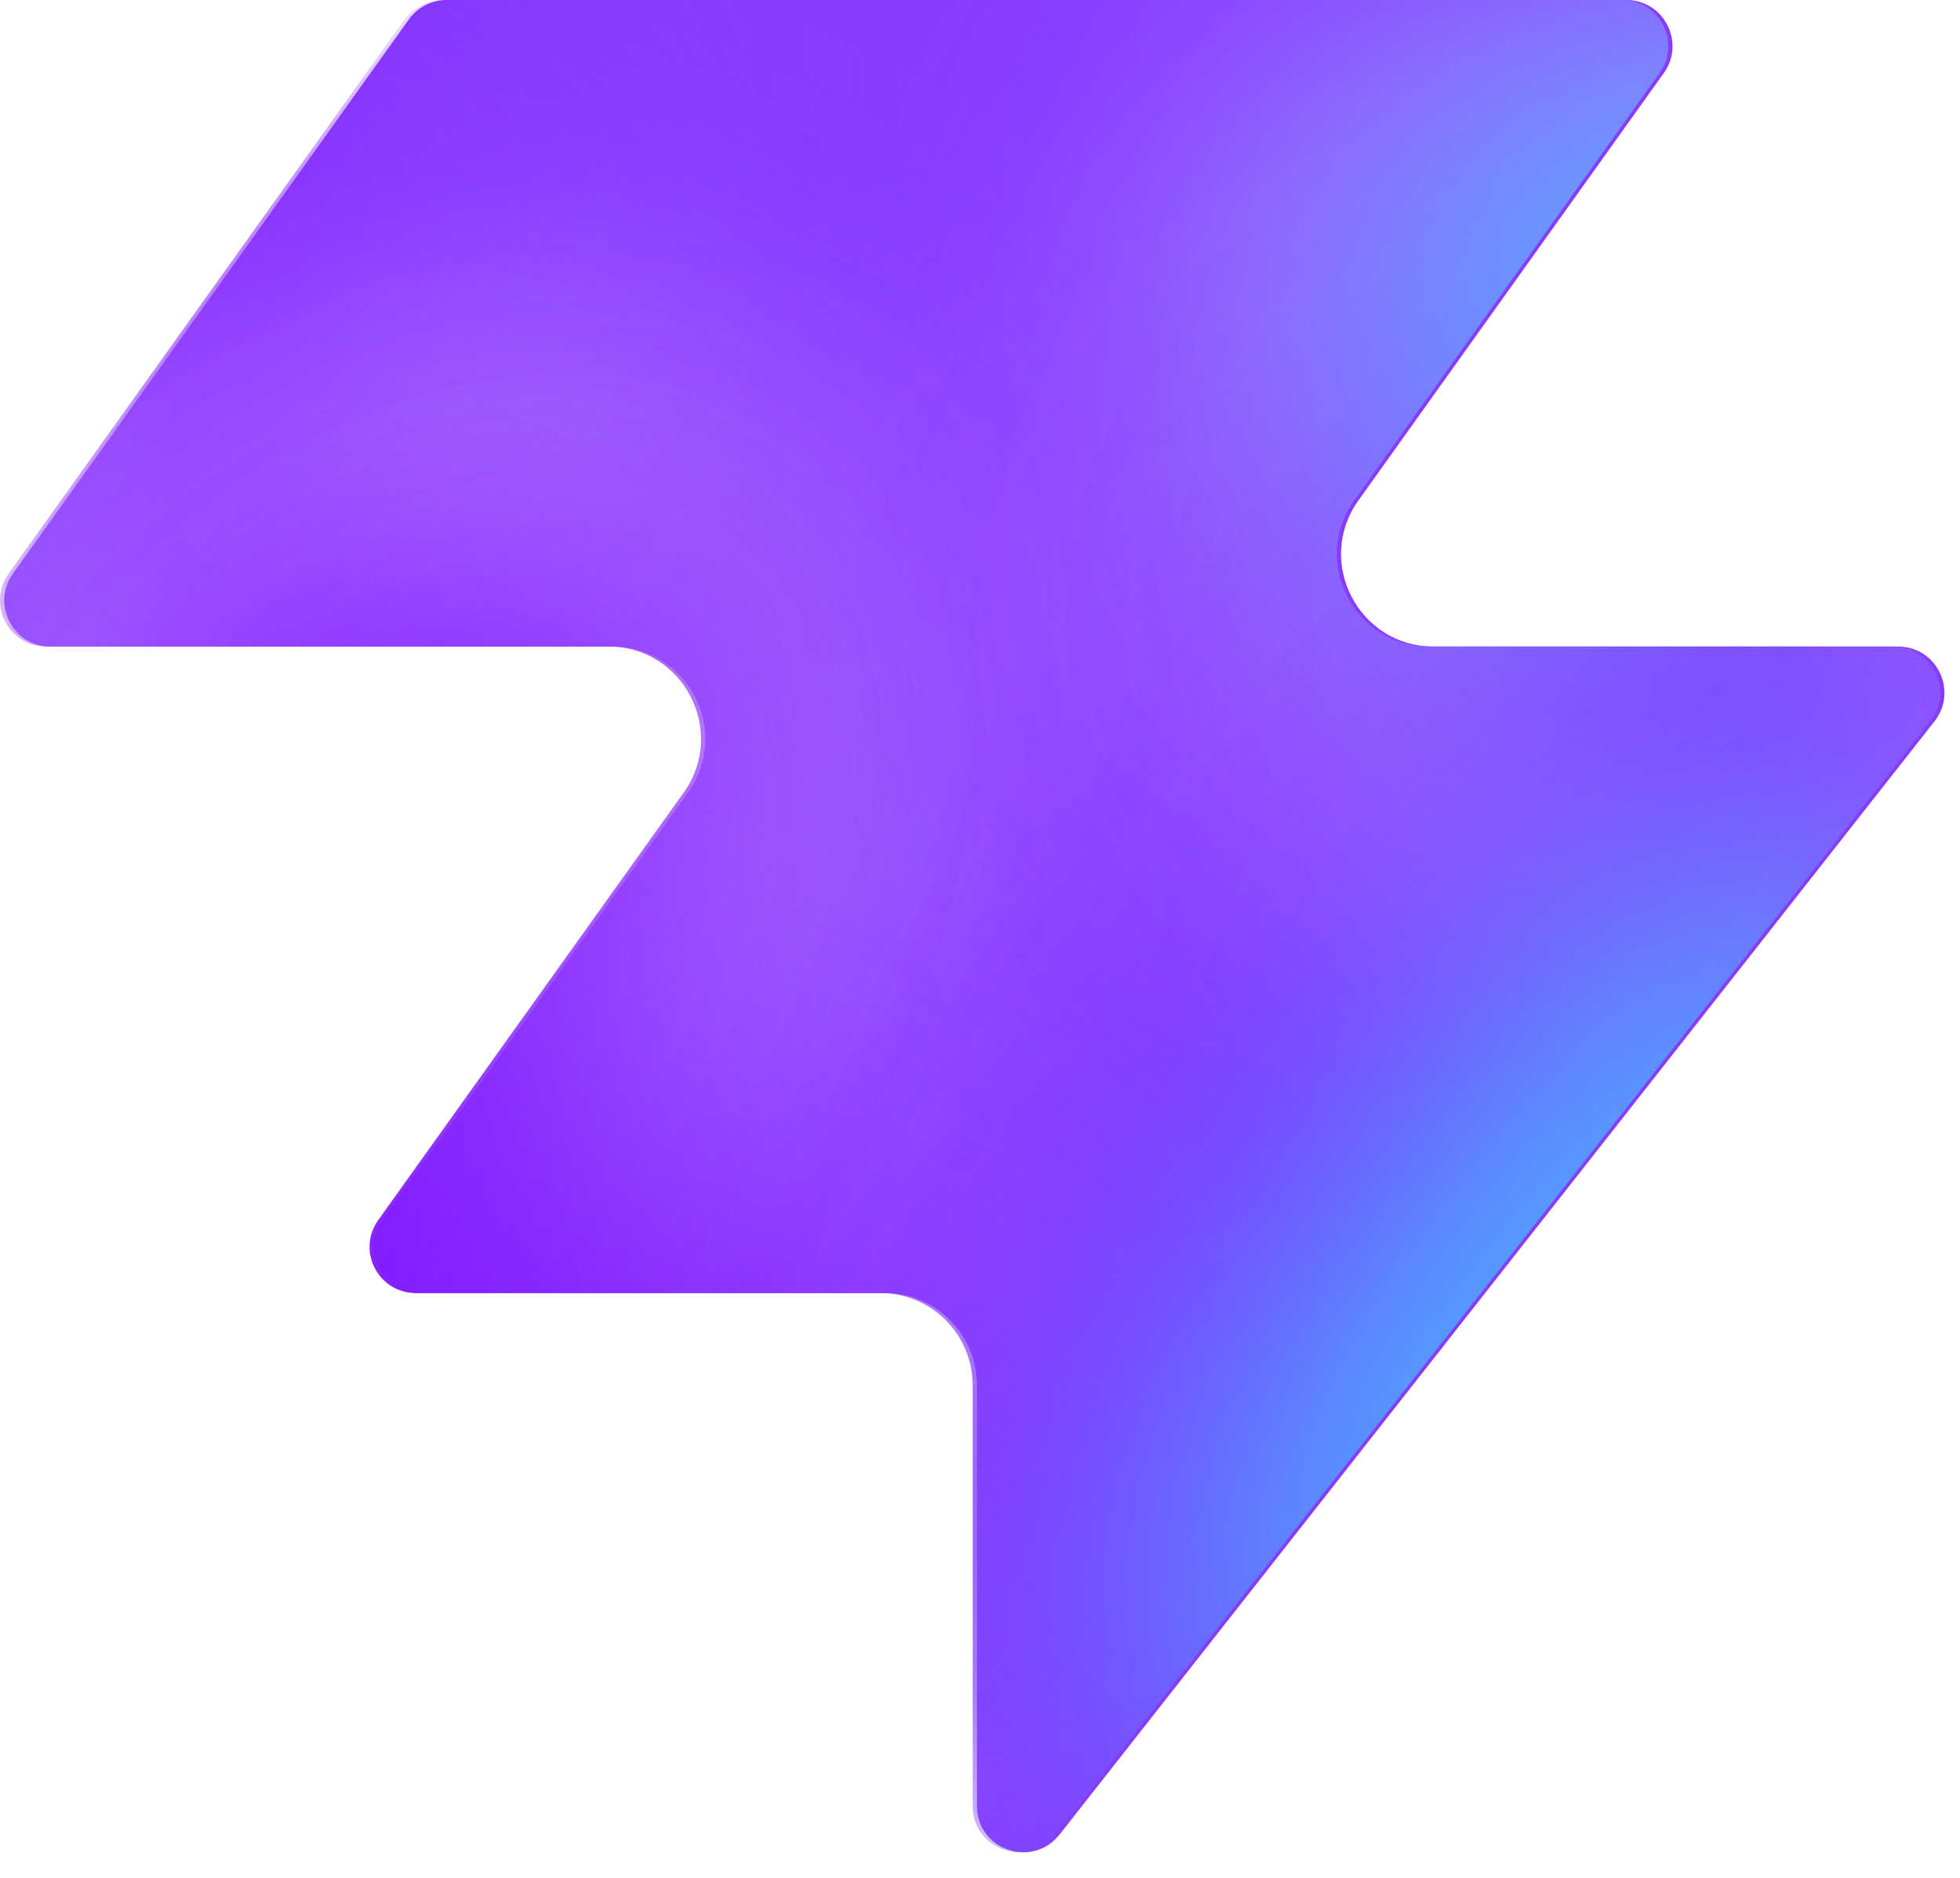
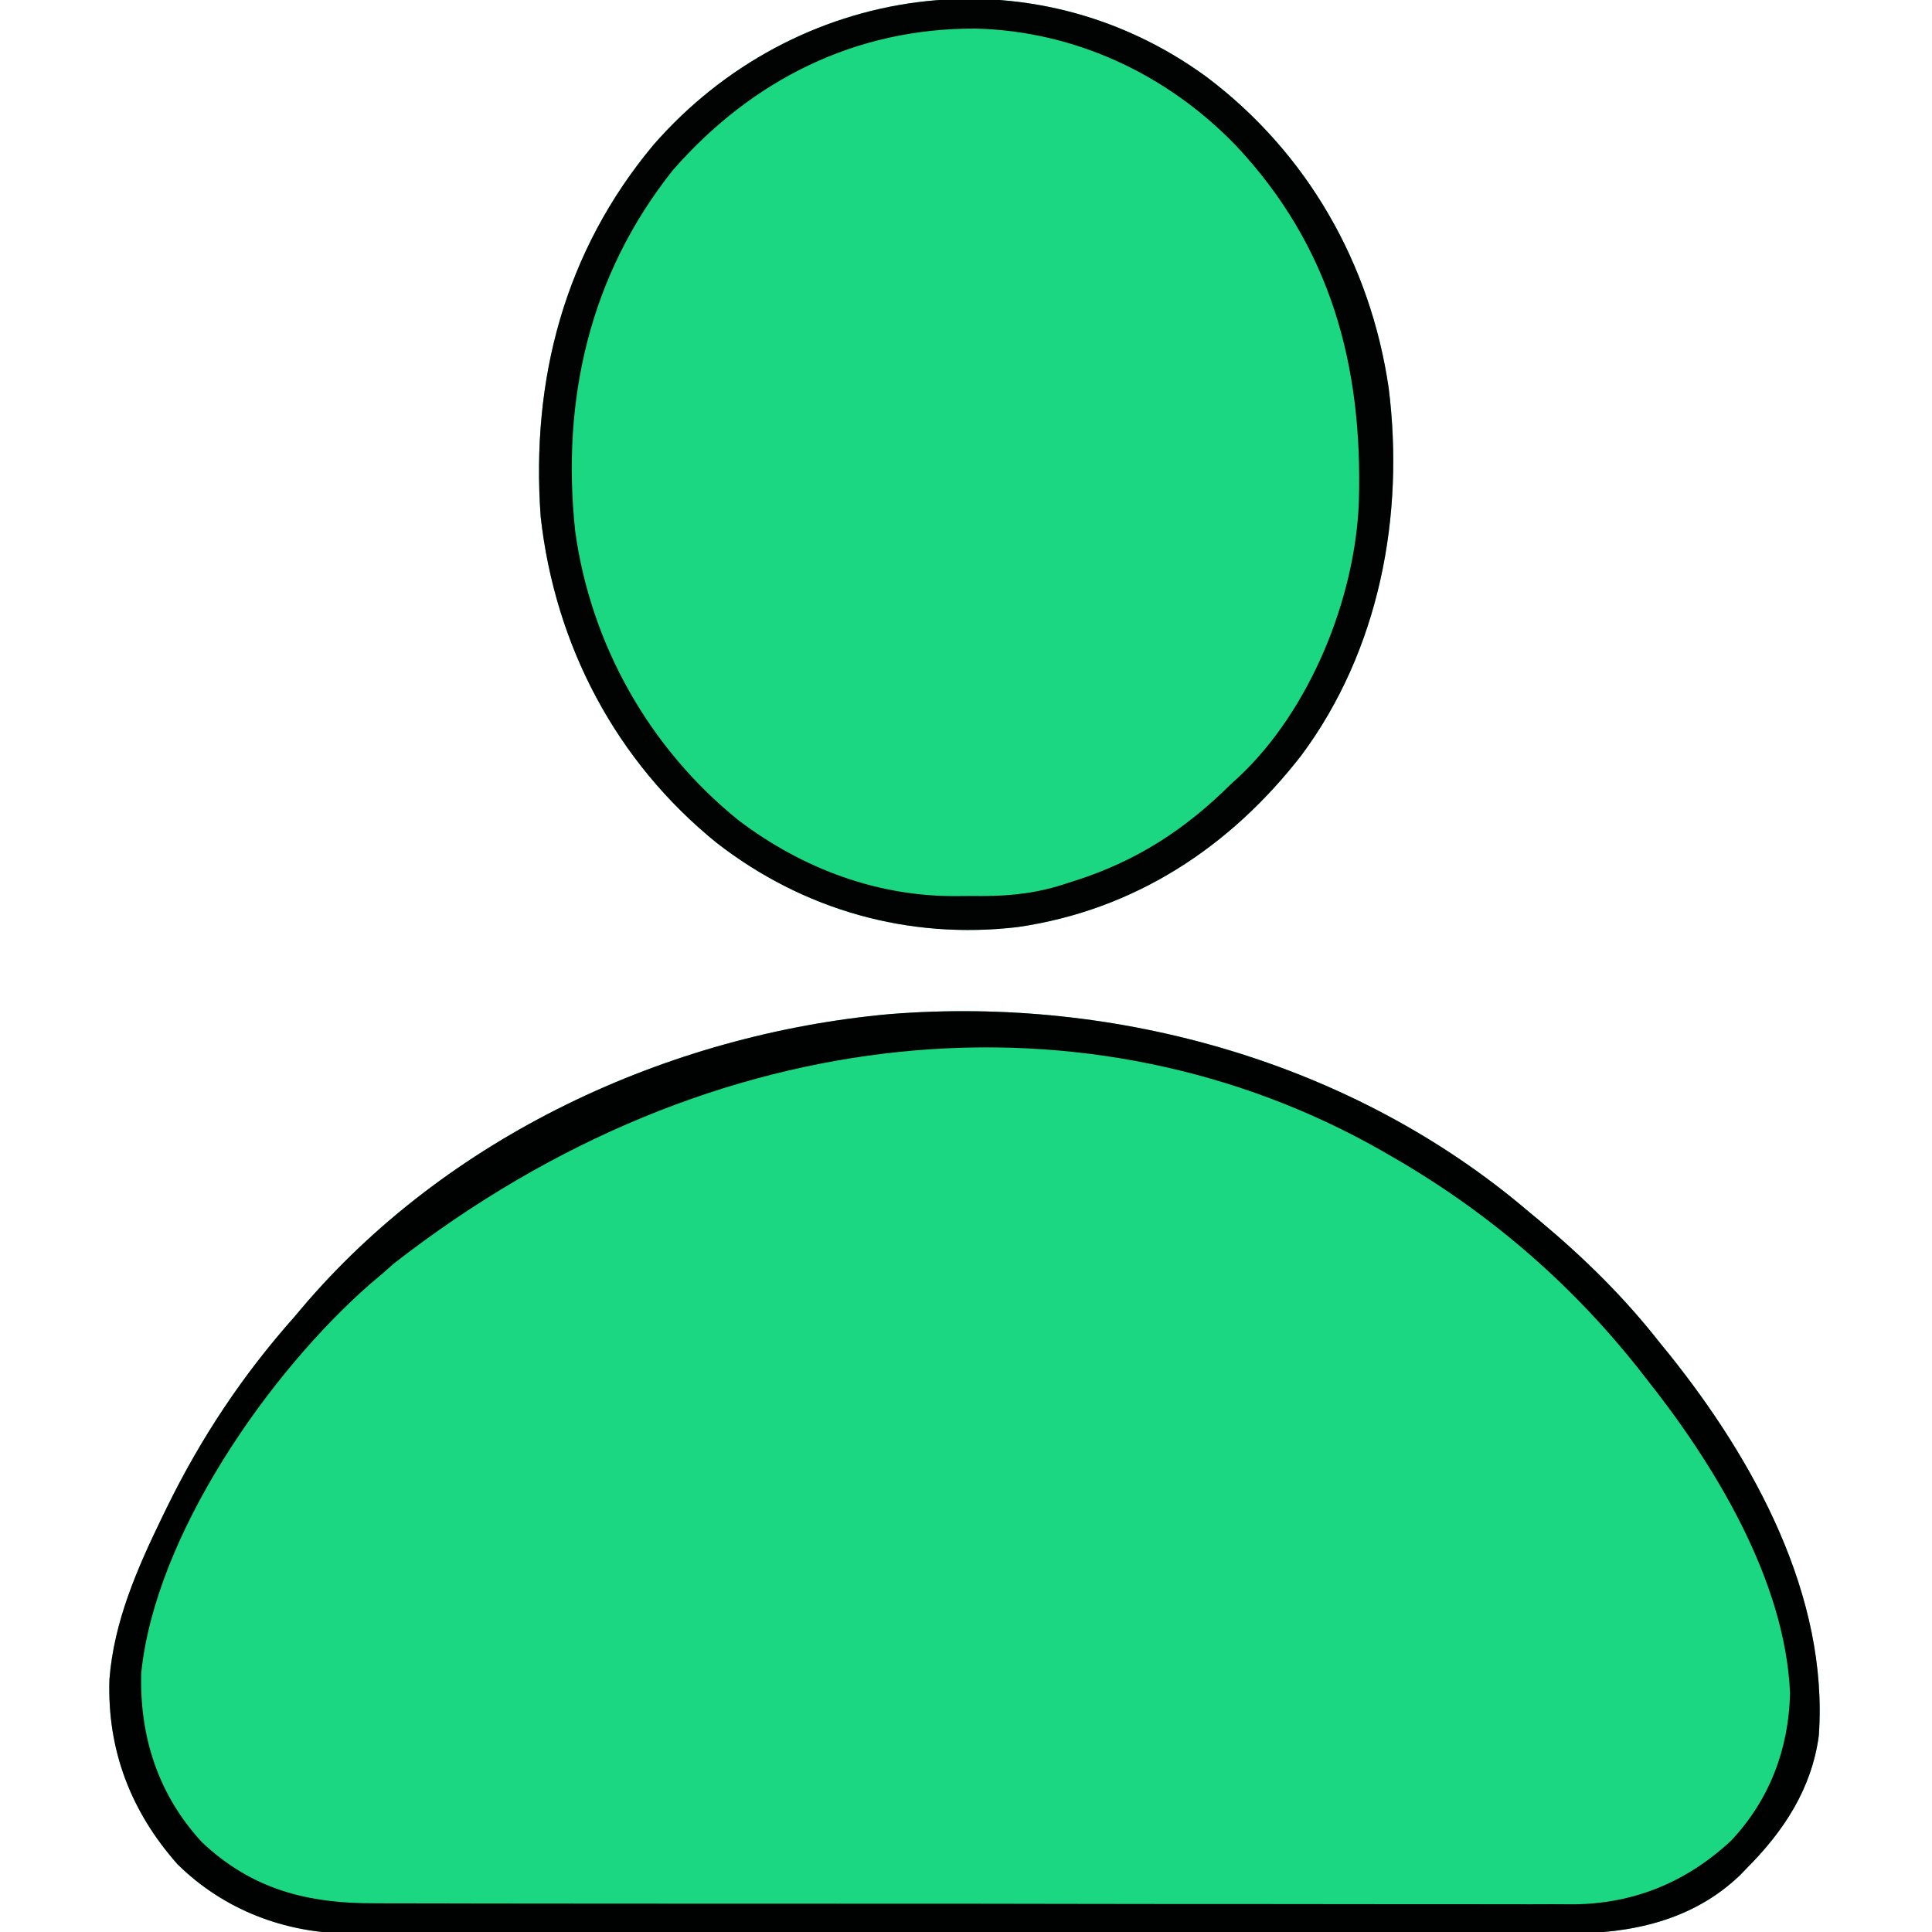
- <svg xmlns="http://www.w3.org/2000/svg" width="48" height="46" fill="none" viewBox="0 0 48 46">
-   <path fill="#863bff" d="M25.946 44.938c-.664.845-2.021.375-2.021-.698V33.937a2.26 2.26 0 0 0-2.262-2.262H10.287c-.92 0-1.456-1.04-.92-1.788l7.48-10.471c1.07-1.497 0-3.578-1.842-3.578H1.237c-.92 0-1.456-1.04-.92-1.788L10.013.474c.214-.297.556-.474.92-.474h28.894c.92 0 1.456 1.04.92 1.788l-7.48 10.471c-1.07 1.498 0 3.579 1.842 3.579h11.377c.943 0 1.473 1.088.89 1.83L25.947 44.94z" style="fill:#863bff;fill:color(display-p3 .525 .23 1);fill-opacity:1" />
-   <mask id="a" width="48" height="46" x="0" y="0" maskUnits="userSpaceOnUse" style="mask-type:alpha">
-     <path fill="#000" d="M25.842 44.938c-.664.844-2.021.375-2.021-.698V33.937a2.26 2.26 0 0 0-2.262-2.262H10.183c-.92 0-1.456-1.04-.92-1.788l7.48-10.471c1.07-1.498 0-3.579-1.842-3.579H1.133c-.92 0-1.456-1.04-.92-1.787L9.91.473c.214-.297.556-.474.92-.474h28.894c.92 0 1.456 1.04.92 1.788l-7.48 10.471c-1.07 1.498 0 3.578 1.842 3.578h11.377c.943 0 1.473 1.088.89 1.832L25.843 44.94z" style="fill:#000;fill-opacity:1" />
-   </mask>
-   <g mask="url(#a)">
-     <g filter="url(#b)">
-       <ellipse cx="5.508" cy="14.704" fill="#ede6ff" rx="5.508" ry="14.704" style="fill:#ede6ff;fill:color(display-p3 .927 .903 1);fill-opacity:1" transform="matrix(.00324 1 1 -.00324 -4.47 31.516)" />
-     </g>
-     <g filter="url(#c)">
-       <ellipse cx="10.399" cy="29.851" fill="#ede6ff" rx="10.399" ry="29.851" style="fill:#ede6ff;fill:color(display-p3 .927 .903 1);fill-opacity:1" transform="matrix(.00324 1 1 -.00324 -39.328 7.883)" />
-     </g>
-     <g filter="url(#d)">
-       <ellipse cx="5.508" cy="30.487" fill="#7e14ff" rx="5.508" ry="30.487" style="fill:#7e14ff;fill:color(display-p3 .492 .077 1);fill-opacity:1" transform="rotate(89.814 -25.913 -14.639)scale(1 -1)" />
-     </g>
-     <g filter="url(#e)">
-       <ellipse cx="5.508" cy="30.599" fill="#7e14ff" rx="5.508" ry="30.599" style="fill:#7e14ff;fill:color(display-p3 .492 .077 1);fill-opacity:1" transform="rotate(89.814 -32.644 -3.334)scale(1 -1)" />
-     </g>
-     <g filter="url(#f)">
-       <ellipse cx="5.508" cy="30.599" fill="#7e14ff" rx="5.508" ry="30.599" style="fill:#7e14ff;fill:color(display-p3 .492 .077 1);fill-opacity:1" transform="matrix(.00324 1 1 -.00324 -34.34 30.47)" />
-     </g>
-     <g filter="url(#g)">
-       <ellipse cx="14.072" cy="22.078" fill="#ede6ff" rx="14.072" ry="22.078" style="fill:#ede6ff;fill:color(display-p3 .927 .903 1);fill-opacity:1" transform="rotate(93.35 24.506 48.493)scale(-1 1)" />
-     </g>
-     <g filter="url(#h)">
-       <ellipse cx="3.47" cy="21.501" fill="#7e14ff" rx="3.47" ry="21.501" style="fill:#7e14ff;fill:color(display-p3 .492 .077 1);fill-opacity:1" transform="rotate(89.009 28.708 47.59)scale(-1 1)" />
-     </g>
-     <g filter="url(#i)">
-       <ellipse cx="3.47" cy="21.501" fill="#7e14ff" rx="3.47" ry="21.501" style="fill:#7e14ff;fill:color(display-p3 .492 .077 1);fill-opacity:1" transform="rotate(89.009 28.708 47.59)scale(-1 1)" />
-     </g>
-     <g filter="url(#j)">
-       <ellipse cx=".387" cy="8.972" fill="#7e14ff" rx="4.407" ry="29.108" style="fill:#7e14ff;fill:color(display-p3 .492 .077 1);fill-opacity:1" transform="rotate(39.51 .387 8.972)" />
-     </g>
-     <g filter="url(#k)">
-       <ellipse cx="47.523" cy="-6.092" fill="#7e14ff" rx="4.407" ry="29.108" style="fill:#7e14ff;fill:color(display-p3 .492 .077 1);fill-opacity:1" transform="rotate(37.892 47.523 -6.092)" />
-     </g>
-     <g filter="url(#l)">
-       <ellipse cx="41.412" cy="6.333" fill="#47bfff" rx="5.971" ry="9.665" style="fill:#47bfff;fill:color(display-p3 .28 .748 1);fill-opacity:1" transform="rotate(37.892 41.412 6.333)" />
-     </g>
-     <g filter="url(#m)">
-       <ellipse cx="-1.879" cy="38.332" fill="#7e14ff" rx="4.407" ry="29.108" style="fill:#7e14ff;fill:color(display-p3 .492 .077 1);fill-opacity:1" transform="rotate(37.892 -1.88 38.332)" />
-     </g>
-     <g filter="url(#n)">
-       <ellipse cx="-1.879" cy="38.332" fill="#7e14ff" rx="4.407" ry="29.108" style="fill:#7e14ff;fill:color(display-p3 .492 .077 1);fill-opacity:1" transform="rotate(37.892 -1.88 38.332)" />
-     </g>
-     <g filter="url(#o)">
-       <ellipse cx="35.651" cy="29.907" fill="#7e14ff" rx="4.407" ry="29.108" style="fill:#7e14ff;fill:color(display-p3 .492 .077 1);fill-opacity:1" transform="rotate(37.892 35.651 29.907)" />
-     </g>
-     <g filter="url(#p)">
-       <ellipse cx="38.418" cy="32.4" fill="#47bfff" rx="5.971" ry="15.297" style="fill:#47bfff;fill:color(display-p3 .28 .748 1);fill-opacity:1" transform="rotate(37.892 38.418 32.4)" />
-     </g>
-   </g>
-   <defs>
-     <filter id="b" width="60.045" height="41.654" x="-19.77" y="16.149" color-interpolation-filters="sRGB" filterUnits="userSpaceOnUse">
-       <feFlood flood-opacity="0" result="BackgroundImageFix" />
-       <feBlend in="SourceGraphic" in2="BackgroundImageFix" result="shape" />
-       <feGaussianBlur result="effect1_foregroundBlur_2002_17158" stdDeviation="7.659" />
-     </filter>
-     <filter id="c" width="90.34" height="51.437" x="-54.613" y="-7.533" color-interpolation-filters="sRGB" filterUnits="userSpaceOnUse">
-       <feFlood flood-opacity="0" result="BackgroundImageFix" />
-       <feBlend in="SourceGraphic" in2="BackgroundImageFix" result="shape" />
-       <feGaussianBlur result="effect1_foregroundBlur_2002_17158" stdDeviation="7.659" />
-     </filter>
-     <filter id="d" width="79.355" height="29.4" x="-49.64" y="2.03" color-interpolation-filters="sRGB" filterUnits="userSpaceOnUse">
-       <feFlood flood-opacity="0" result="BackgroundImageFix" />
-       <feBlend in="SourceGraphic" in2="BackgroundImageFix" result="shape" />
-       <feGaussianBlur result="effect1_foregroundBlur_2002_17158" stdDeviation="4.596" />
-     </filter>
-     <filter id="e" width="79.579" height="29.4" x="-45.045" y="20.029" color-interpolation-filters="sRGB" filterUnits="userSpaceOnUse">
-       <feFlood flood-opacity="0" result="BackgroundImageFix" />
-       <feBlend in="SourceGraphic" in2="BackgroundImageFix" result="shape" />
-       <feGaussianBlur result="effect1_foregroundBlur_2002_17158" stdDeviation="4.596" />
-     </filter>
-     <filter id="f" width="79.579" height="29.4" x="-43.513" y="21.178" color-interpolation-filters="sRGB" filterUnits="userSpaceOnUse">
-       <feFlood flood-opacity="0" result="BackgroundImageFix" />
-       <feBlend in="SourceGraphic" in2="BackgroundImageFix" result="shape" />
-       <feGaussianBlur result="effect1_foregroundBlur_2002_17158" stdDeviation="4.596" />
-     </filter>
-     <filter id="g" width="74.749" height="58.852" x="15.756" y="-17.901" color-interpolation-filters="sRGB" filterUnits="userSpaceOnUse">
-       <feFlood flood-opacity="0" result="BackgroundImageFix" />
-       <feBlend in="SourceGraphic" in2="BackgroundImageFix" result="shape" />
-       <feGaussianBlur result="effect1_foregroundBlur_2002_17158" stdDeviation="7.659" />
-     </filter>
-     <filter id="h" width="61.377" height="25.362" x="23.548" y="2.284" color-interpolation-filters="sRGB" filterUnits="userSpaceOnUse">
-       <feFlood flood-opacity="0" result="BackgroundImageFix" />
-       <feBlend in="SourceGraphic" in2="BackgroundImageFix" result="shape" />
-       <feGaussianBlur result="effect1_foregroundBlur_2002_17158" stdDeviation="4.596" />
-     </filter>
-     <filter id="i" width="61.377" height="25.362" x="23.548" y="2.284" color-interpolation-filters="sRGB" filterUnits="userSpaceOnUse">
-       <feFlood flood-opacity="0" result="BackgroundImageFix" />
-       <feBlend in="SourceGraphic" in2="BackgroundImageFix" result="shape" />
-       <feGaussianBlur result="effect1_foregroundBlur_2002_17158" stdDeviation="4.596" />
-     </filter>
-     <filter id="j" width="56.045" height="63.649" x="-27.636" y="-22.853" color-interpolation-filters="sRGB" filterUnits="userSpaceOnUse">
-       <feFlood flood-opacity="0" result="BackgroundImageFix" />
-       <feBlend in="SourceGraphic" in2="BackgroundImageFix" result="shape" />
-       <feGaussianBlur result="effect1_foregroundBlur_2002_17158" stdDeviation="4.596" />
-     </filter>
-     <filter id="k" width="54.814" height="64.646" x="20.116" y="-38.415" color-interpolation-filters="sRGB" filterUnits="userSpaceOnUse">
-       <feFlood flood-opacity="0" result="BackgroundImageFix" />
-       <feBlend in="SourceGraphic" in2="BackgroundImageFix" result="shape" />
-       <feGaussianBlur result="effect1_foregroundBlur_2002_17158" stdDeviation="4.596" />
-     </filter>
-     <filter id="l" width="33.541" height="35.313" x="24.641" y="-11.323" color-interpolation-filters="sRGB" filterUnits="userSpaceOnUse">
-       <feFlood flood-opacity="0" result="BackgroundImageFix" />
-       <feBlend in="SourceGraphic" in2="BackgroundImageFix" result="shape" />
-       <feGaussianBlur result="effect1_foregroundBlur_2002_17158" stdDeviation="4.596" />
-     </filter>
-     <filter id="m" width="54.814" height="64.646" x="-29.286" y="6.009" color-interpolation-filters="sRGB" filterUnits="userSpaceOnUse">
-       <feFlood flood-opacity="0" result="BackgroundImageFix" />
-       <feBlend in="SourceGraphic" in2="BackgroundImageFix" result="shape" />
-       <feGaussianBlur result="effect1_foregroundBlur_2002_17158" stdDeviation="4.596" />
-     </filter>
-     <filter id="n" width="54.814" height="64.646" x="-29.286" y="6.009" color-interpolation-filters="sRGB" filterUnits="userSpaceOnUse">
-       <feFlood flood-opacity="0" result="BackgroundImageFix" />
-       <feBlend in="SourceGraphic" in2="BackgroundImageFix" result="shape" />
-       <feGaussianBlur result="effect1_foregroundBlur_2002_17158" stdDeviation="4.596" />
-     </filter>
-     <filter id="o" width="54.814" height="64.646" x="8.244" y="-2.416" color-interpolation-filters="sRGB" filterUnits="userSpaceOnUse">
-       <feFlood flood-opacity="0" result="BackgroundImageFix" />
-       <feBlend in="SourceGraphic" in2="BackgroundImageFix" result="shape" />
-       <feGaussianBlur result="effect1_foregroundBlur_2002_17158" stdDeviation="4.596" />
-     </filter>
-     <filter id="p" width="39.409" height="43.623" x="18.713" y="10.588" color-interpolation-filters="sRGB" filterUnits="userSpaceOnUse">
-       <feFlood flood-opacity="0" result="BackgroundImageFix" />
-       <feBlend in="SourceGraphic" in2="BackgroundImageFix" result="shape" />
-       <feGaussianBlur result="effect1_foregroundBlur_2002_17158" stdDeviation="4.596" />
-     </filter>
-   </defs>
+ <svg xmlns="http://www.w3.org/2000/svg" version="1.1" width="512" height="512">
+   <path d="M0 0 C1.1 0.91 2.19 1.82 3.29 2.73 C15.02 12.55 25.56 22.93 35 35 C35.77 35.94 36.53 36.87 37.32 37.84 C59.95 66.1 79.63 102.03 77 139 C75.11 152.99 67.77 164.2 58 174 C57.08 174.96 57.08 174.96 56.14 175.93 C43.65 187.94 27.28 191.47 10.54 191.38 C9.1 191.38 7.67 191.39 6.23 191.4 C2.31 191.41 -1.61 191.4 -5.54 191.39 C-9.78 191.39 -14.02 191.4 -18.26 191.4 C-26.55 191.42 -34.85 191.41 -43.14 191.41 C-49.89 191.4 -56.63 191.4 -63.37 191.4 C-64.82 191.4 -64.82 191.4 -66.29 191.4 C-68.24 191.4 -70.19 191.4 -72.15 191.41 C-90.44 191.41 -108.74 191.4 -127.03 191.39 C-142.72 191.37 -158.41 191.38 -174.09 191.39 C-192.32 191.41 -210.56 191.41 -228.79 191.4 C-230.73 191.4 -232.68 191.4 -234.63 191.4 C-236.06 191.4 -236.06 191.4 -237.53 191.4 C-244.26 191.4 -250.99 191.4 -257.73 191.41 C-265.93 191.42 -274.14 191.41 -282.35 191.4 C-286.54 191.39 -290.72 191.39 -294.91 191.4 C-298.75 191.41 -302.58 191.4 -306.42 191.39 C-308.45 191.38 -310.49 191.39 -312.52 191.4 C-329.56 191.29 -345.75 185.11 -358 173 C-370.38 158.99 -376.61 142.69 -376 124.06 C-374.82 108.76 -368.63 94.65 -362 81 C-361.6 80.16 -361.19 79.33 -360.77 78.47 C-351.71 59.98 -340.67 43.38 -327 28 C-326.41 27.3 -325.82 26.61 -325.22 25.89 C-286.69 -19.73 -228.16 -46.92 -169.25 -52.25 C-109.06 -57.07 -46.35 -39.48 0 0 Z " fill="#1CD781" transform="translate(405,321)" />
+   <path d="M0 0 C26.53 20.04 43.28 49.35 48.1 82.25 C52.38 116.13 45.64 151.88 24.98 179.67 C6.03 204.09 -19.29 220.7 -50.23 225.19 C-79.11 228.58 -106.97 220.71 -129.93 202.91 C-156.63 181.33 -172.82 150.56 -176.62 116.42 C-179.23 80.07 -170.27 46.08 -146.72 17.89 C-109.35 -24.93 -46.52 -34.12 0 0 Z " fill="#1CD781" transform="translate(319.9023,20.49585)" />
+   <path d="M0 0 C1.1 0.91 2.19 1.82 3.29 2.73 C15.02 12.55 25.56 22.93 35 35 C35.77 35.94 36.53 36.87 37.32 37.84 C59.95 66.1 79.63 102.03 77 139 C75.11 152.99 67.77 164.2 58 174 C57.08 174.96 57.08 174.96 56.14 175.93 C43.65 187.94 27.28 191.47 10.54 191.38 C9.1 191.38 7.67 191.39 6.23 191.4 C2.31 191.41 -1.61 191.4 -5.54 191.39 C-9.78 191.39 -14.02 191.4 -18.26 191.4 C-26.55 191.42 -34.85 191.41 -43.14 191.41 C-49.89 191.4 -56.63 191.4 -63.37 191.4 C-64.82 191.4 -64.82 191.4 -66.29 191.4 C-68.24 191.4 -70.19 191.4 -72.15 191.41 C-90.44 191.41 -108.74 191.4 -127.03 191.39 C-142.72 191.37 -158.41 191.38 -174.09 191.39 C-192.32 191.41 -210.56 191.41 -228.79 191.4 C-230.73 191.4 -232.68 191.4 -234.63 191.4 C-236.06 191.4 -236.06 191.4 -237.53 191.4 C-244.26 191.4 -250.99 191.4 -257.73 191.41 C-265.93 191.42 -274.14 191.41 -282.35 191.4 C-286.54 191.39 -290.72 191.39 -294.91 191.4 C-298.75 191.41 -302.58 191.4 -306.42 191.39 C-308.45 191.38 -310.49 191.39 -312.52 191.4 C-329.56 191.29 -345.75 185.11 -358 173 C-370.38 158.99 -376.61 142.69 -376 124.06 C-374.82 108.76 -368.63 94.65 -362 81 C-361.6 80.16 -361.19 79.33 -360.77 78.47 C-351.71 59.98 -340.67 43.38 -327 28 C-326.41 27.3 -325.82 26.61 -325.22 25.89 C-286.69 -19.73 -228.16 -46.92 -169.25 -52.25 C-109.06 -57.07 -46.35 -39.48 0 0 Z M-300.78 13.97 C-302.77 15.79 -304.81 17.52 -306.88 19.25 C-333.84 42.84 -363.87 85.95 -367.57 122.33 C-368.06 139.26 -363.03 154.73 -351.44 167.25 C-338.21 179.71 -323.52 183.47 -305.64 183.39 C-304.22 183.4 -302.81 183.41 -301.39 183.41 C-297.54 183.43 -293.68 183.43 -289.83 183.42 C-285.66 183.42 -281.49 183.43 -277.32 183.45 C-269.16 183.47 -261.01 183.47 -252.85 183.47 C-246.21 183.47 -239.58 183.47 -232.95 183.48 C-231.03 183.48 -229.12 183.48 -227.2 183.49 C-226.25 183.49 -225.3 183.49 -224.31 183.49 C-206.31 183.51 -188.3 183.51 -170.3 183.5 C-153.85 183.49 -137.4 183.52 -120.95 183.55 C-104.03 183.58 -87.12 183.6 -70.2 183.59 C-60.71 183.59 -51.23 183.6 -41.74 183.62 C-33.66 183.64 -25.59 183.64 -17.51 183.63 C-13.4 183.62 -9.28 183.62 -5.17 183.64 C-1.39 183.66 2.39 183.65 6.16 183.63 C8.16 183.62 10.15 183.64 12.14 183.66 C28.11 183.5 42.03 177.72 53.75 166.81 C63.94 155.98 69.05 142.51 69.38 127.69 C68.09 97.71 49.25 66.91 31 44 C30.32 43.13 29.64 42.25 28.93 41.35 C10.52 18.22 -11.35 -0.36 -37 -15 C-37.7 -15.4 -38.4 -15.8 -39.12 -16.22 C-115 -59.27 -215.34 -52.7 -300.78 13.97 Z " fill="#000101" transform="translate(405,321)" />
+   <path d="M0 0 C26.53 20.04 43.28 49.35 48.1 82.25 C52.38 116.13 45.64 151.88 24.98 179.67 C6.03 204.09 -19.29 220.7 -50.23 225.19 C-79.11 228.58 -106.97 220.71 -129.93 202.91 C-156.63 181.33 -172.82 150.56 -176.62 116.42 C-179.23 80.07 -170.27 46.08 -146.72 17.89 C-109.35 -24.93 -46.52 -34.12 0 0 Z M-141.56 24.57 C-163.64 52.28 -171.18 85.42 -167.47 120.27 C-163.32 150.41 -147.74 177.94 -124.07 196.98 C-107.09 209.8 -87.01 217.3 -65.7 216.97 C-63.64 216.94 -61.58 216.95 -59.51 216.96 C-51.54 216.95 -44.46 216.09 -36.9 213.5 C-35.86 213.18 -35.86 213.18 -34.8 212.84 C-18.64 207.63 -5.9 199.38 6.1 187.5 C6.82 186.84 7.55 186.17 8.3 185.48 C27.26 167.76 39.23 138.16 40.21 112.57 C41.29 76.44 32.82 44.86 7.6 18.04 C-10.65 -0.84 -35 -12.25 -61.32 -12.92 C-93.29 -13.07 -120.64 0.69 -141.56 24.57 Z " fill="#000302" transform="translate(319.9023,20.49585)" />
</svg>
